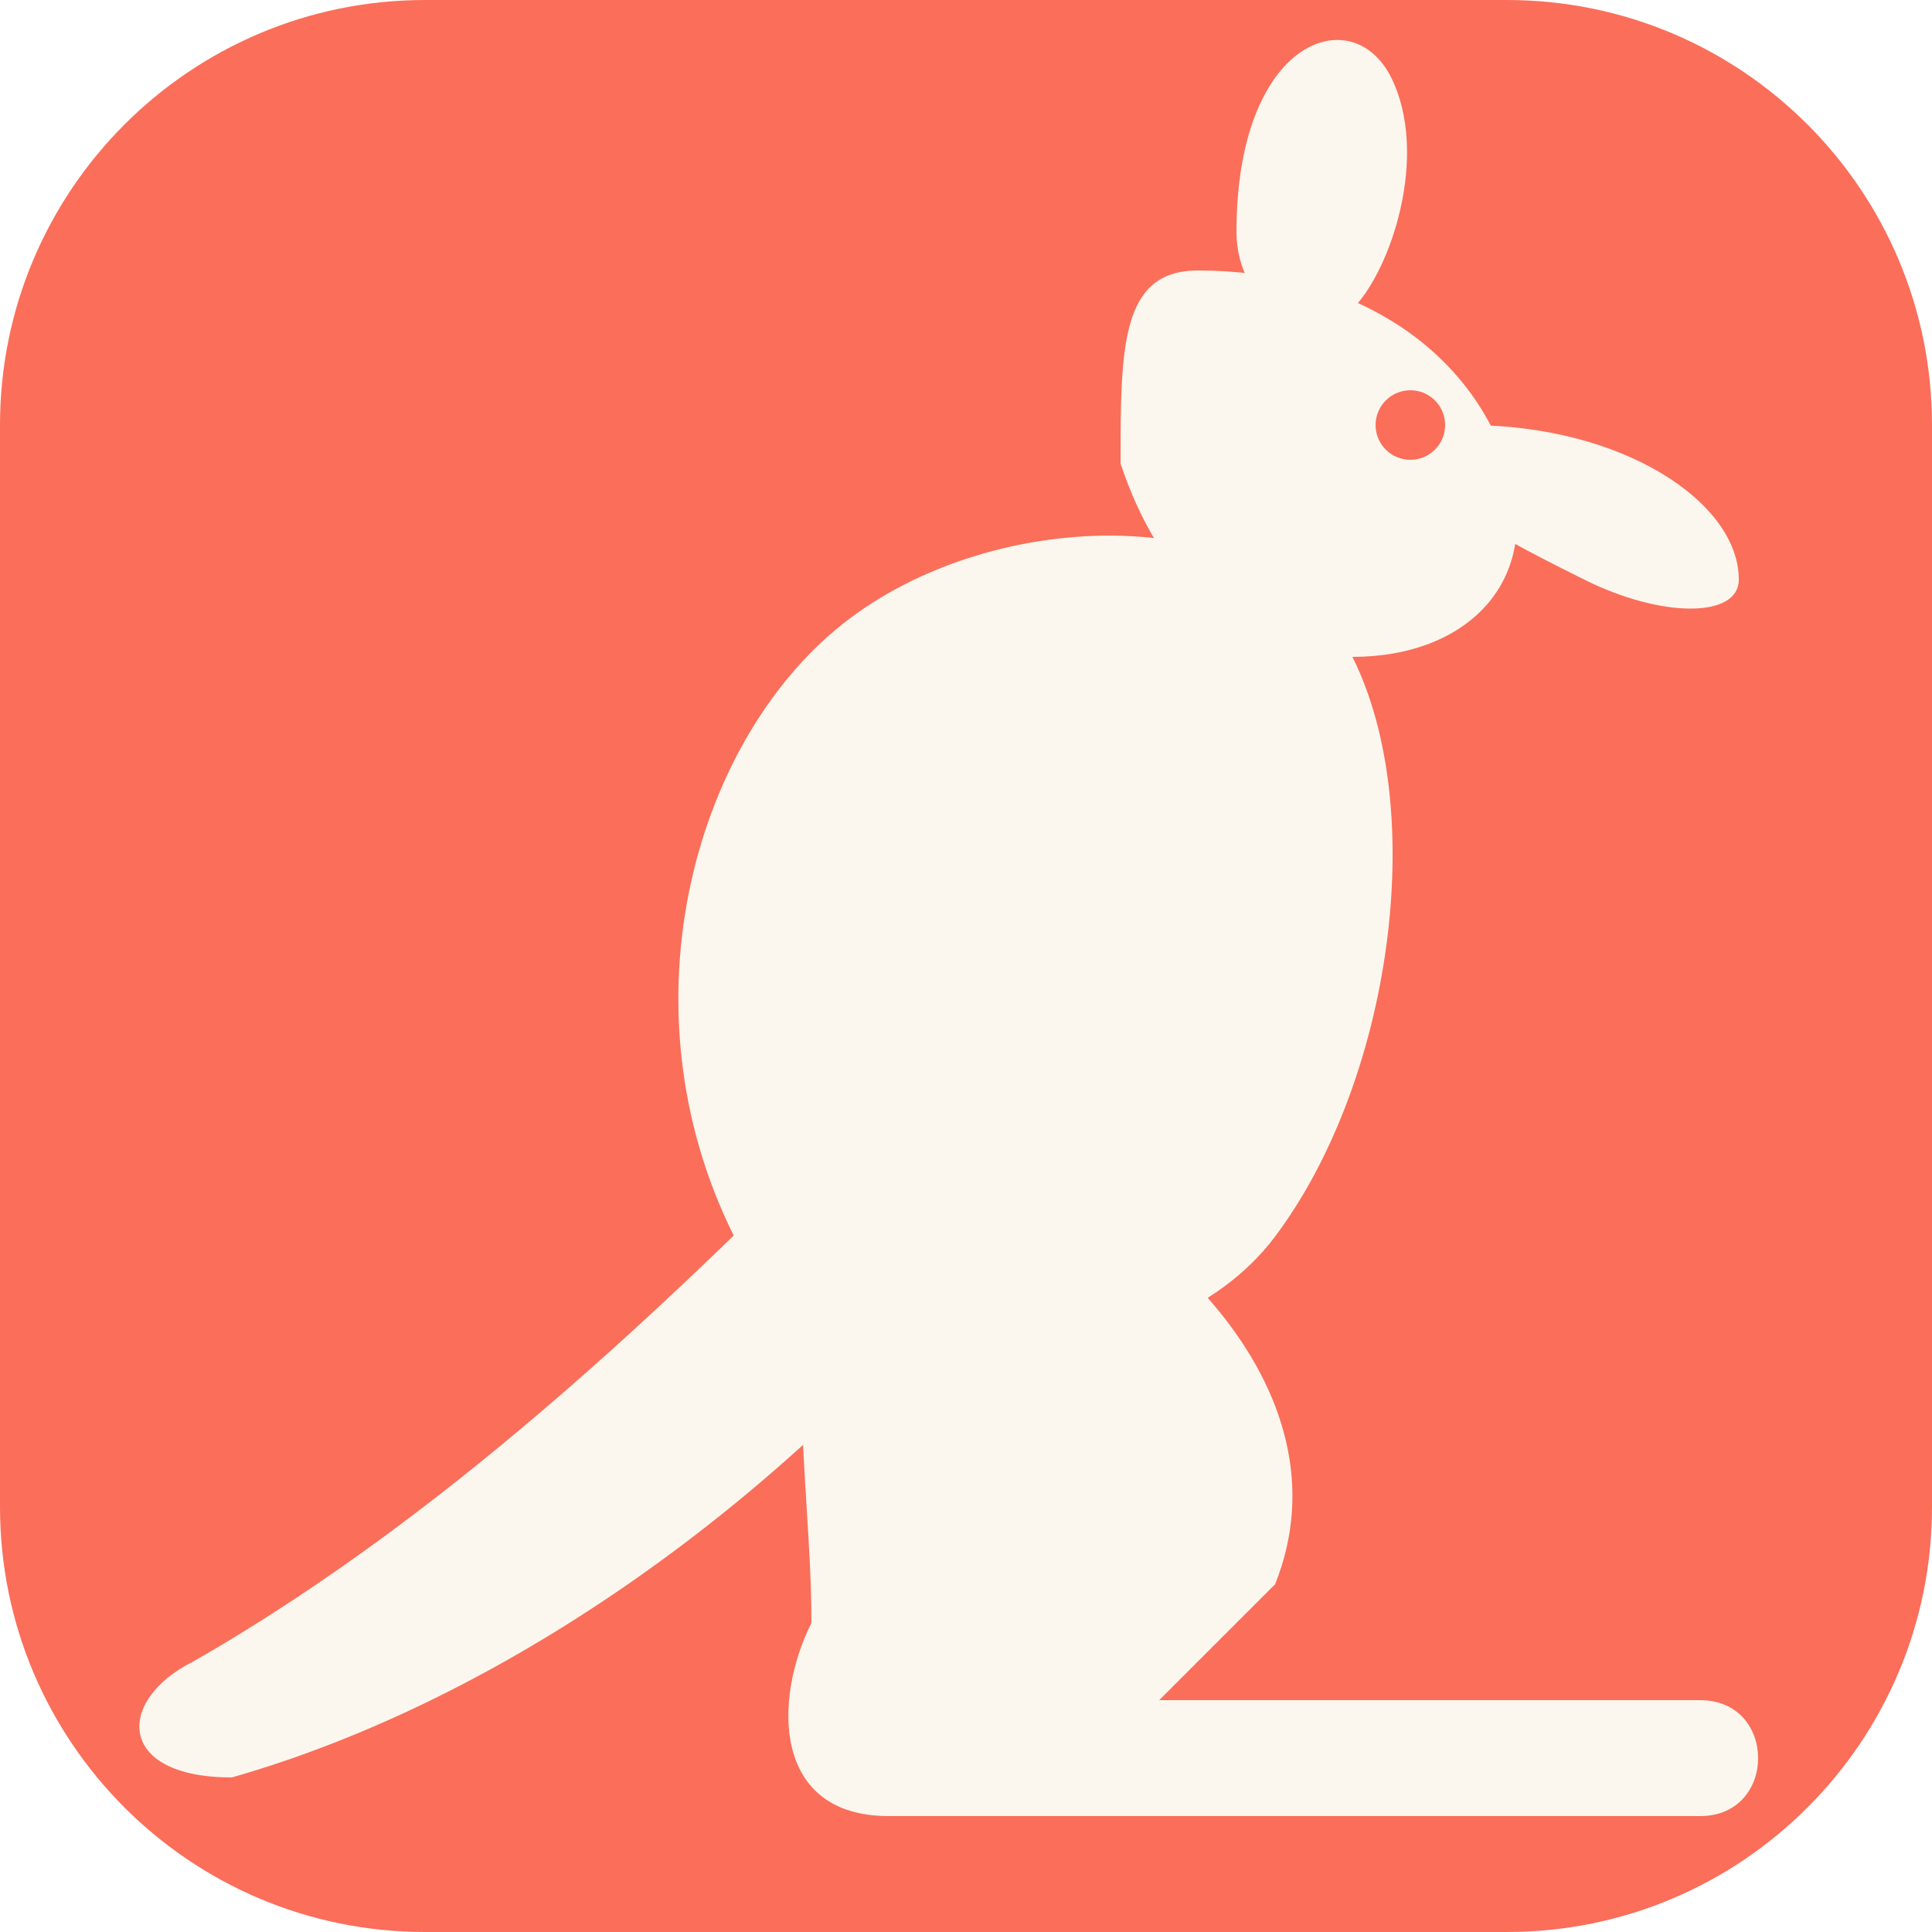
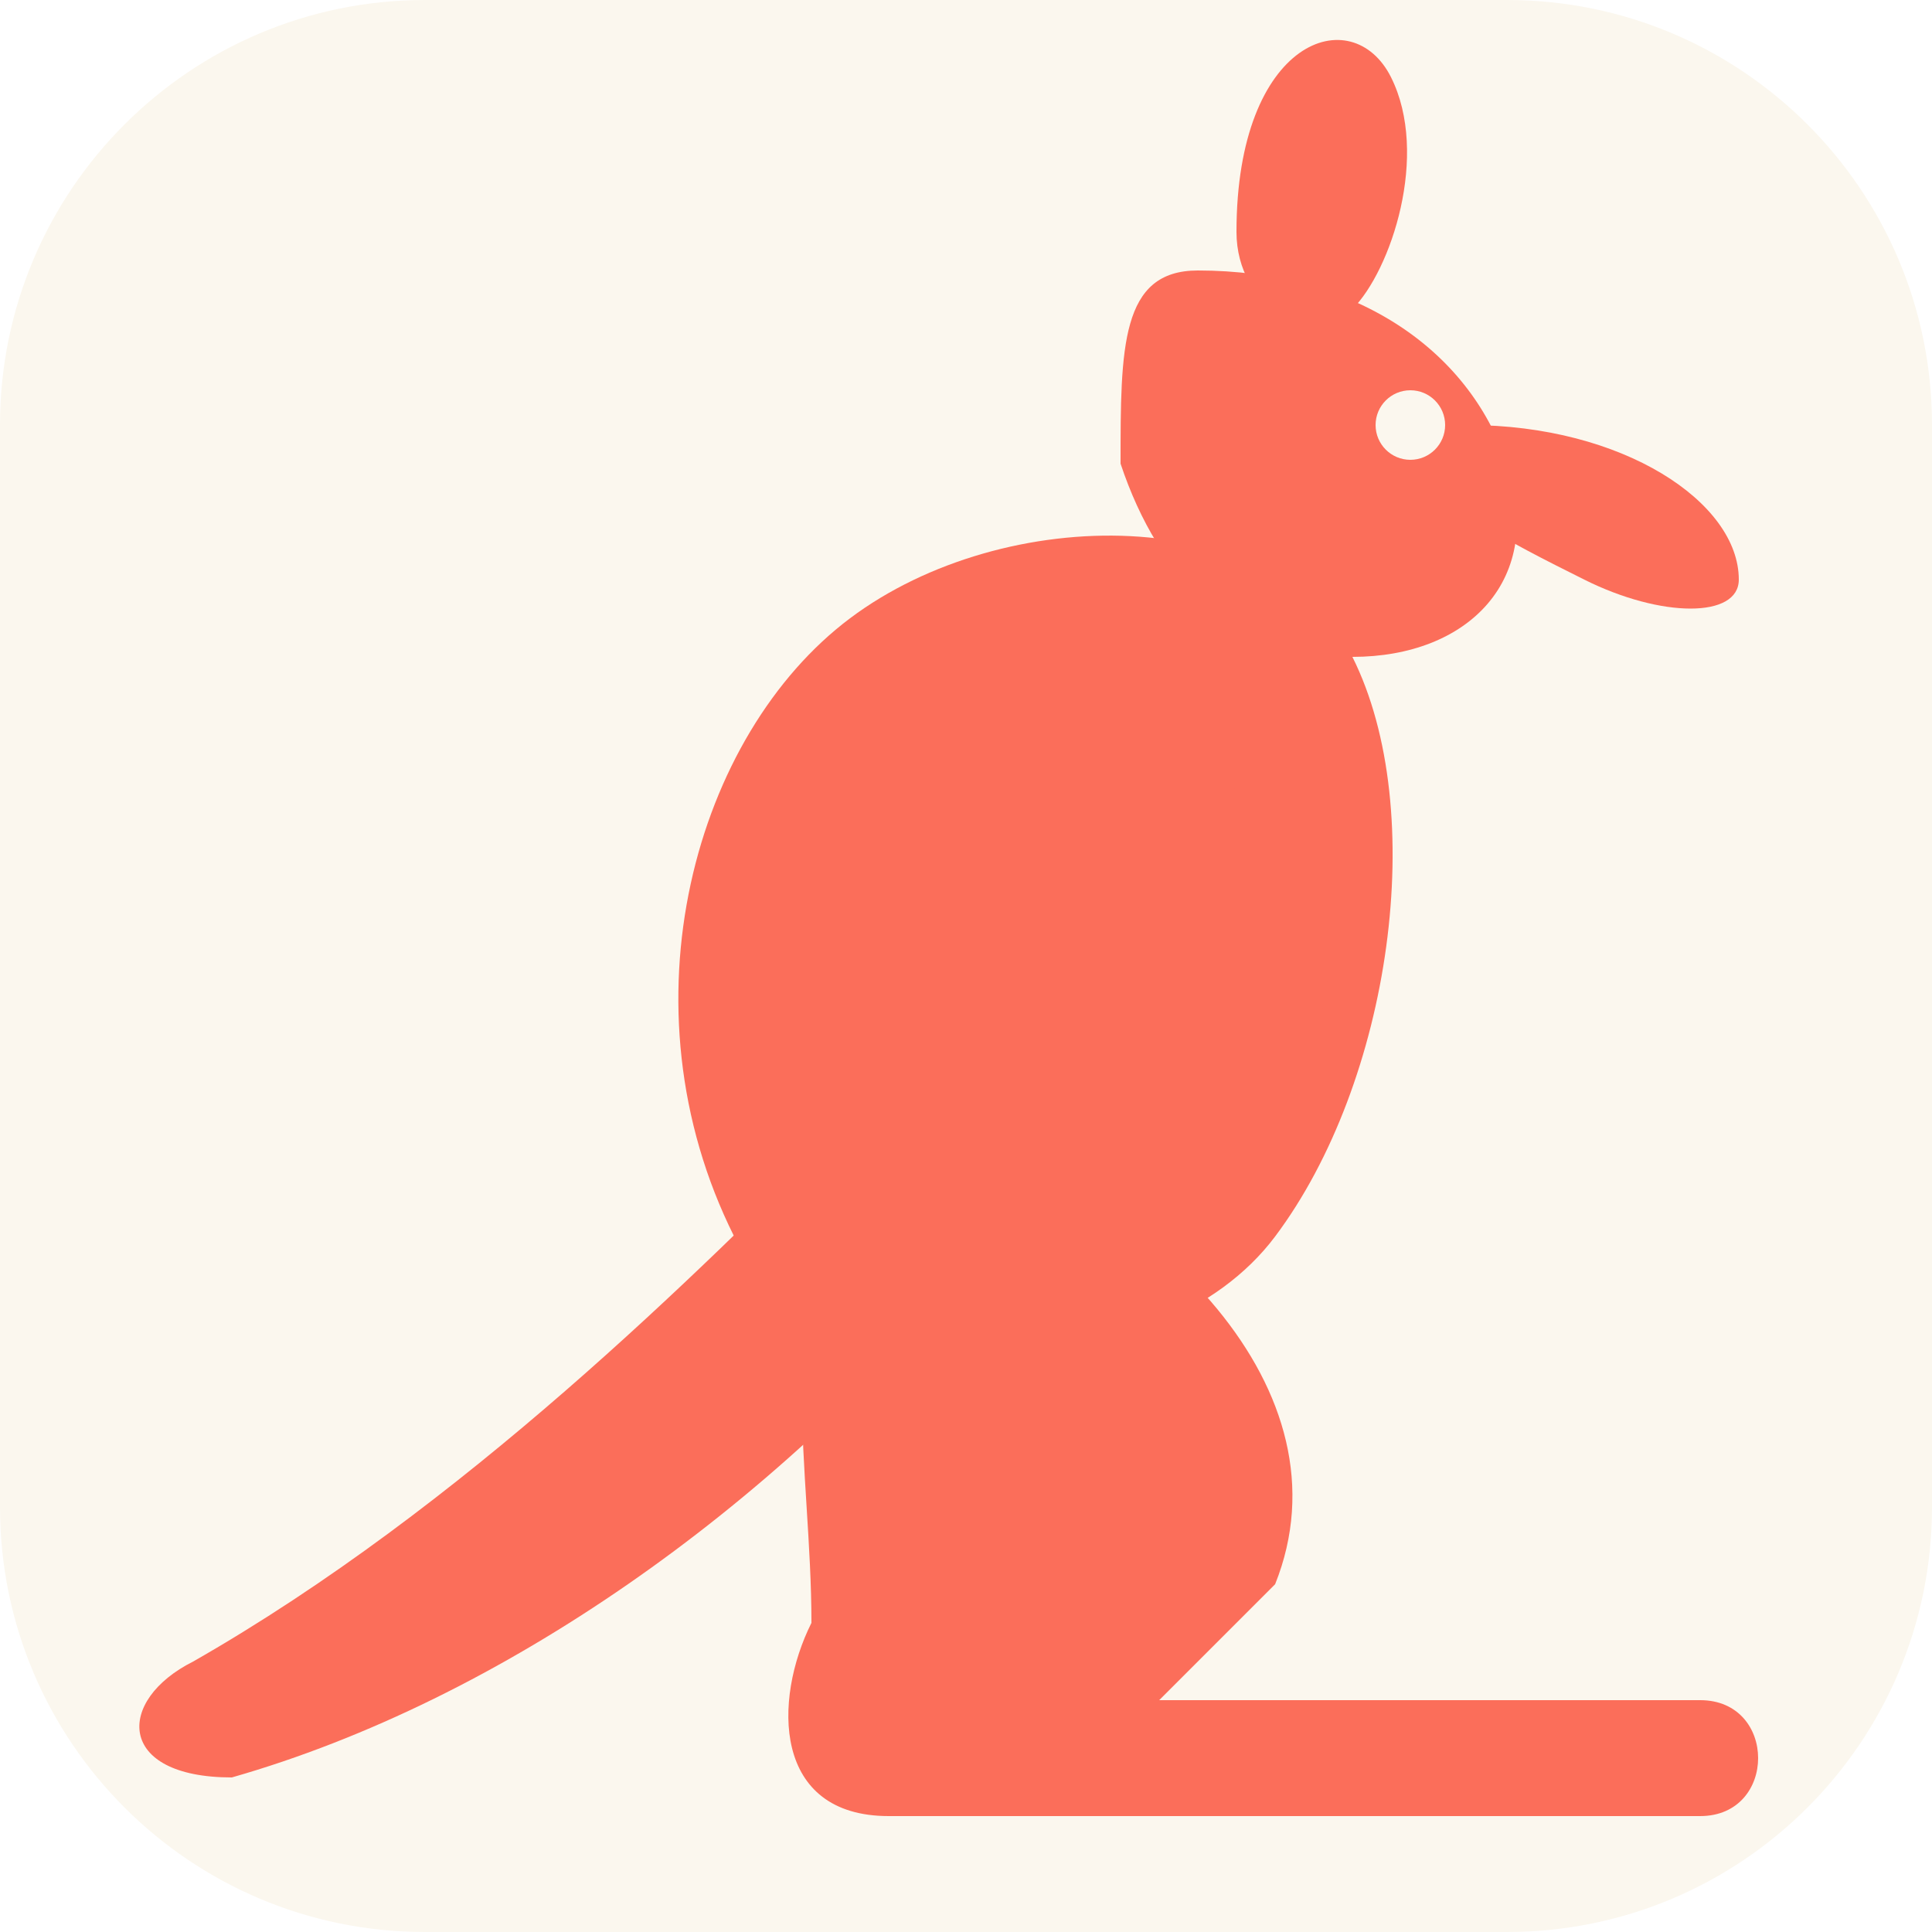
- <svg xmlns="http://www.w3.org/2000/svg" viewBox="0 0 100 100">
-   <rect x="0" y="0" width="100" height="100" rx="22" ry="22" fill="#FB6E5A" />
-   <g fill="#FBF7EE">
+ <svg xmlns="http://www.w3.org/2000/svg" viewBox="0 0 100 100" role="img" aria-label="WildWooHoo mark on cream">
+   <rect x="0" y="0" width="100" height="100" rx="22" ry="22" fill="#FBF7EE" />
+   <g fill="#FB6E5A">
    <path d="M44 58 C36 66 24 78 10 86 C6 88 6 92 12 92 C26 88 40 78 50 66 Z" />
    <path d="M44 32 C36 38 32 52 38 64 C44 72 60 72 66 64 C72 56 74 42 70 34 C66 26 52 26 44 32 Z" />
    <path d="M48 58 C60 62 70 72 66 82 L60 88 L88 88 C92 88 92 94 88 94 L46 94 C40 94 40 88 42 84 C42 76 40 68 44 60 Z" />
    <path d="M62 40 C68 42 70 48 68 54 C66 56 62 54 60 50 C58 46 58 40 62 40 Z" />
    <path d="M62 14 C70 14 76 18 78 24 C80 30 76 34 70 34 C64 34 60 30 58 24 C58 18 58 14 62 14 Z" />
    <path d="M76 22 C84 22 90 26 90 30 C90 32 86 32 82 30 C78 28 74 26 74 24 C74 22 75 22 76 22 Z" />
    <path d="M64 12 C64 2 70 0 72 4 C74 8 72 14 70 16 C68 18 64 16 64 12 Z" />
  </g>
-   <circle cx="73" cy="22" r="1.8" fill="#FB6E5A" />
+   <circle cx="73" cy="22" r="1.8" fill="#FBF7EE" />
</svg>
